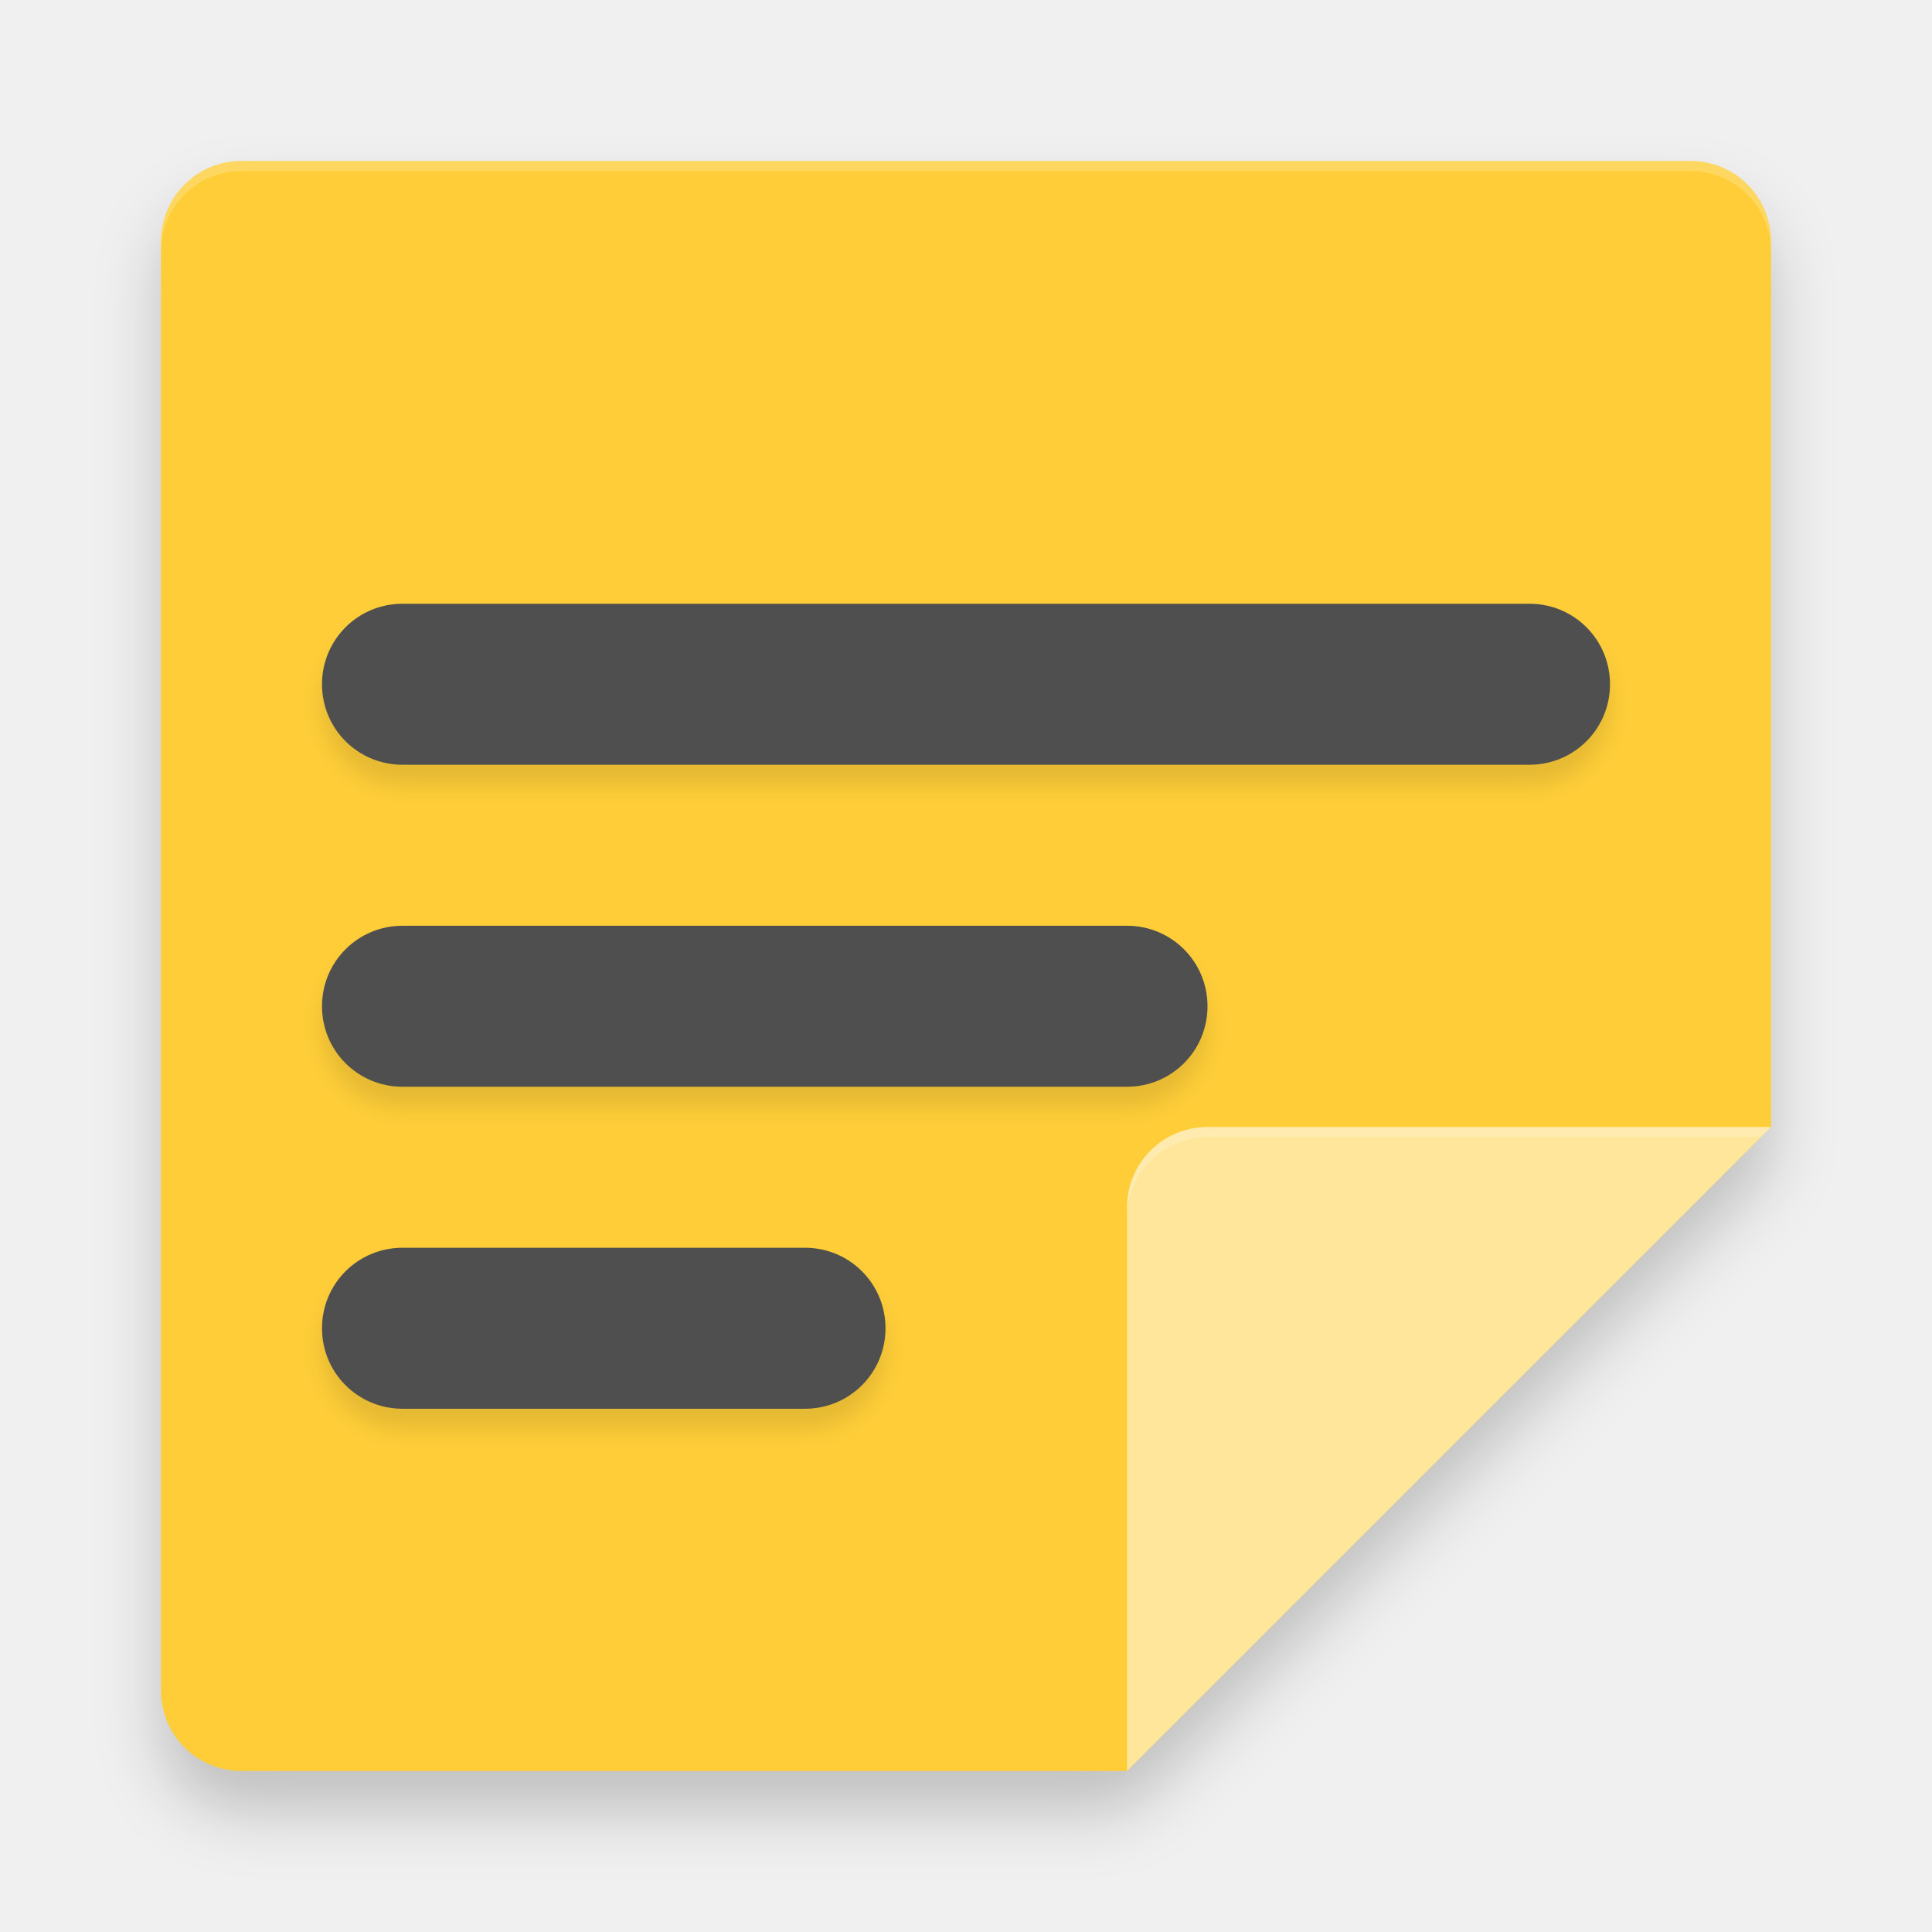
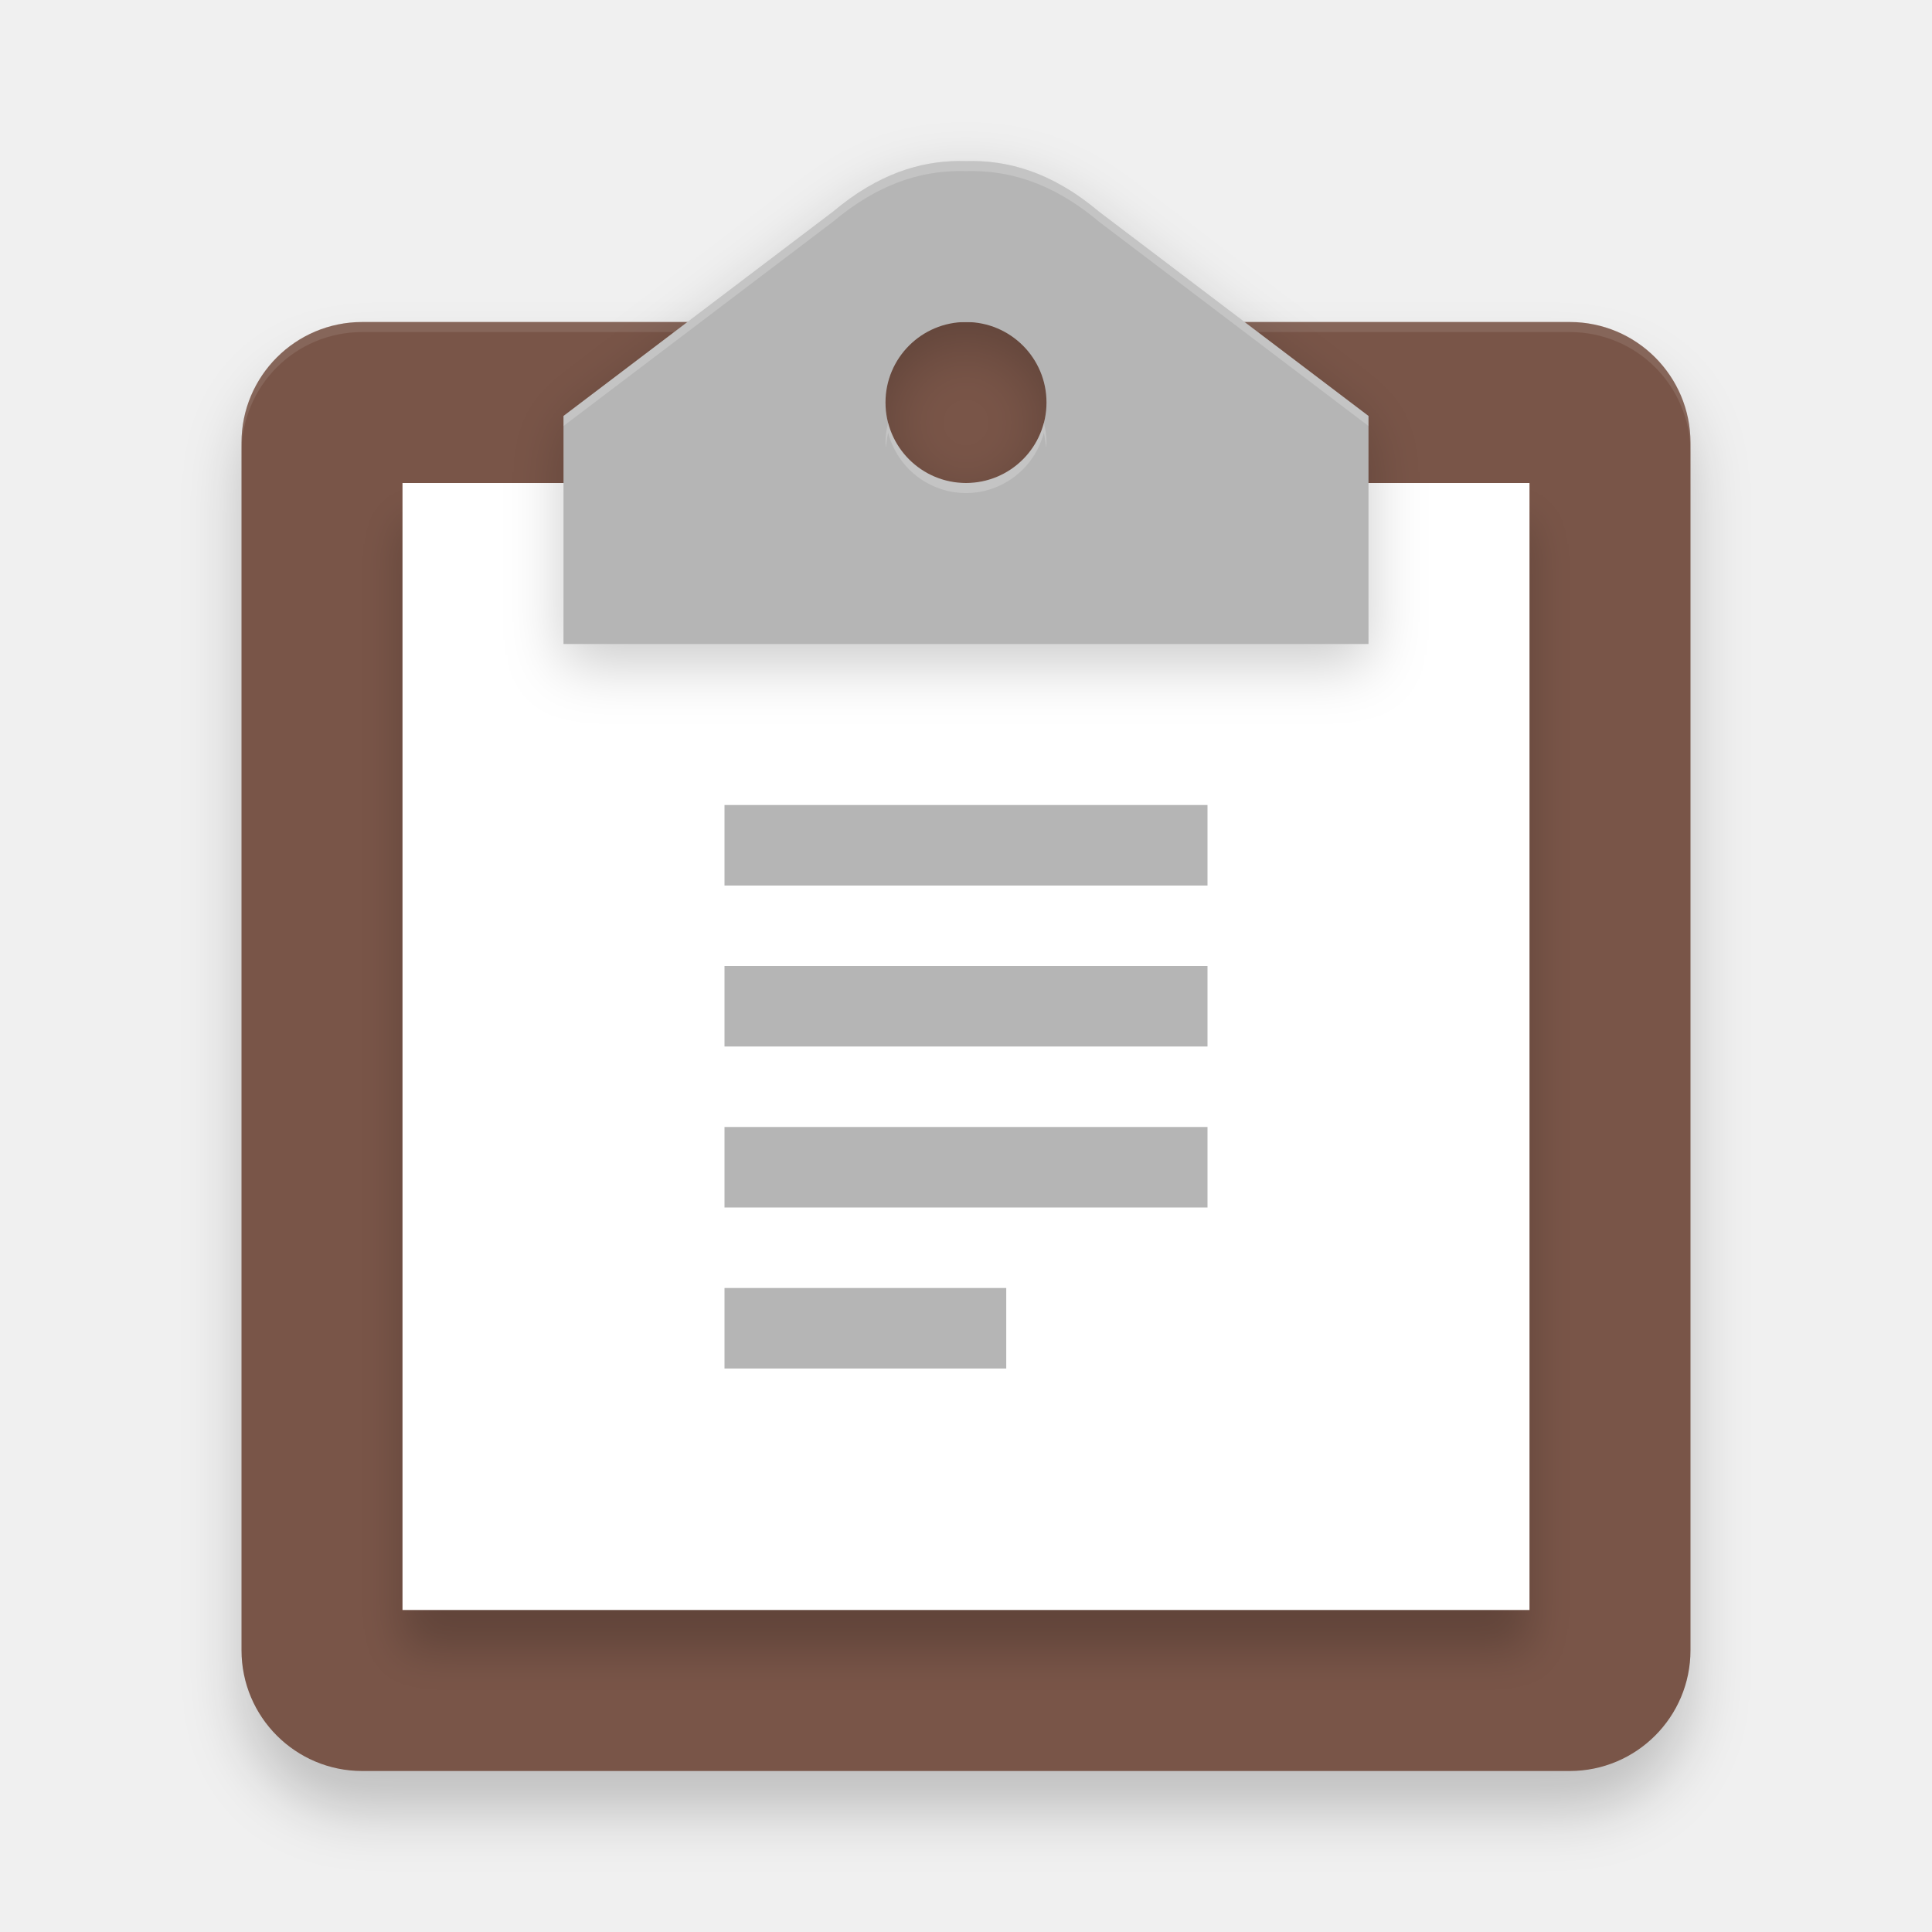
- <svg xmlns="http://www.w3.org/2000/svg" width="192" height="192" version="1" id="svg18">
-   <defs id="defs22">
-     <filter style="color-interpolation-filters:sRGB" id="filter857" x="-0.048" width="1.096" y="-0.048" height="1.096">
-       <feGaussianBlur stdDeviation="3.2" id="feGaussianBlur859" />
+ <svg xmlns="http://www.w3.org/2000/svg" width="192" height="192" version="1" id="svg26">
+   <defs id="defs30">
+     <filter style="color-interpolation-filters:sRGB" id="filter873" x="-0.048" y="-0.048" width="1.096" height="1.096">
+       <feGaussianBlur stdDeviation="2.88" id="feGaussianBlur875" />
    </filter>
-     <filter style="color-interpolation-filters:sRGB" id="filter865" x="-0.019" width="1.039" y="-0.031" height="1.062">
-       <feGaussianBlur stdDeviation="1.04" id="feGaussianBlur867" />
+     <filter style="color-interpolation-filters:sRGB" id="filter877" x="-0.048" y="-0.048" width="1.096" height="1.096">
+       <feGaussianBlur stdDeviation="2.24" id="feGaussianBlur879" />
+     </filter>
+     <filter style="color-interpolation-filters:sRGB" id="filter899" x="-0.086" y="-0.144" width="1.173" height="1.288">
+       <feGaussianBlur stdDeviation="2.88" id="feGaussianBlur901" />
    </filter>
  </defs>
-   <path id="path2" d="m 24,20 c -4.432,0 -8,3.568 -8,8 v 144 c 0,4.432 3.568,8 8,8 h 88 l 64,-64 V 28 c 0,-4.432 -3.568,-8 -8,-8 z" style="opacity:0.2;stroke-width:4;filter:url(#filter857)" />
-   <path style="fill:#fecd38;stroke-width:4" id="path4" d="m 24,16 c -4.432,0 -8,3.568 -8,8 v 144 c 0,4.432 3.568,8 8,8 h 88 l 64,-64 V 24 c 0,-4.432 -3.568,-8 -8,-8 z" />
-   <path style="fill:#ffe69b;stroke-width:4" id="path6" d="m 176,112 h -56 c -4.418,0 -8,3.582 -8,8 v 56 z" />
-   <path style="opacity:0.2;fill:#ffffff;stroke-width:4" d="M 24 16 C 19.568 16 16 19.568 16 24 L 16 25 C 16 20.568 19.568 17 24 17 L 168 17 C 172.432 17 176 20.568 176 25 L 176 24 C 176 19.568 172.432 16 168 16 L 24 16 z " id="path8" />
-   <path style="opacity:0.2;fill:#ffffff;stroke-width:4" d="M 120 112 C 115.582 112 112 115.582 112 120 L 112 121 C 112 116.582 115.582 113 120 113 L 175 113 L 176 112 L 120 112 z " id="path10" />
-   <path id="path12" d="m 40,62 c -4.432,0 -8,3.568 -8,8 0,4.432 3.568,8 8,8 h 112 c 4.432,0 8,-3.568 8,-8 0,-4.432 -3.568,-8 -8,-8 z m 0,32 c -4.432,0 -8,3.568 -8,8 0,4.432 3.568,8 8,8 h 72 c 4.432,0 8,-3.568 8,-8 0,-4.432 -3.568,-8 -8,-8 z m 0,32 c -4.432,0 -8,3.568 -8,8 0,4.432 3.568,8 8,8 h 40 c 4.432,0 8,-3.568 8,-8 0,-4.432 -3.568,-8 -8,-8 z" style="opacity:0.1;stroke-width:4;filter:url(#filter865)" />
-   <path id="path14" d="m 40,60 c -4.432,0 -8,3.568 -8,8 0,4.432 3.568,8 8,8 h 112 c 4.432,0 8,-3.568 8,-8 0,-4.432 -3.568,-8 -8,-8 z m 0,32 c -4.432,0 -8,3.568 -8,8 0,4.432 3.568,8 8,8 h 72 c 4.432,0 8,-3.568 8,-8 0,-4.432 -3.568,-8 -8,-8 z m 0,32 c -4.432,0 -8,3.568 -8,8 0,4.432 3.568,8 8,8 h 40 c 4.432,0 8,-3.568 8,-8 0,-4.432 -3.568,-8 -8,-8 z" style="fill:#4f4f4f;stroke-width:4" />
+   <rect style="opacity:0.2;stroke-width:4;filter:url(#filter873)" width="143.999" height="143.999" x="24" y="36.001" rx="12" ry="12" id="rect2" />
+   <rect style="fill:#795548;stroke-width:4" width="143.999" height="143.999" x="24" y="32.001" rx="12" ry="12" id="rect4" />
+   <path id="path6" style="opacity:0.1;fill:#ffffff;stroke-width:4" d="M 36 32 C 29.352 32 24 37.352 24 44 L 24 45 C 24 38.352 29.352 33 36 33 L 81.188 33 L 81.188 32 L 36 32 z M 110.344 32 L 110.344 33 L 156 33 C 162.648 33 168 38.352 168 45 L 168 44 C 168 37.352 162.648 32 156 32 L 110.344 32 z " />
+   <path style="opacity:0.2;stroke-width:4;filter:url(#filter877)" d="M 40,52.001 H 152 V 164 H 40 Z" id="path8" />
+   <path style="fill:#ffffff;stroke-width:4" d="M 40,48.001 H 152 V 160 H 40 Z" id="path10" />
+   <path style="opacity:0.2;stroke-width:4;filter:url(#filter899)" d="m 95.242,18 c -3.803,0.043 -7.946,1.244 -12.437,5.016 L 56,43.336 V 66 H 96 136 V 43.336 L 109.195,23.016 C 104.404,18.993 100.009,17.895 96,18.008 c -0.251,-0.007 -0.504,-0.011 -0.758,-0.008 z M 96,34 a 8,8 0 0 1 8,8 A 8,8 0 0 1 96,50 8,8 0 0 1 88,42 8,8 0 0 1 96,34 Z" id="path12" />
+   <path style="fill:#b5b5b5;stroke-width:4" d="m 95.242,16.001 c -3.803,0.043 -7.946,1.244 -12.437,5.016 L 56,41.337 V 64.001 H 96 136 V 41.337 L 109.195,21.017 C 104.404,16.994 100.009,15.896 96,16.009 c -0.251,-0.007 -0.504,-0.011 -0.758,-0.008 z M 96,32.001 A 8,8 0 0 1 104,40.001 8,8 0 0 1 96,48.001 8,8 0 0 1 88,40.001 8,8 0 0 1 96,32.001 Z" id="path14" />
+   <rect style="fill:#b5b5b5;stroke-width:4" width="48" height="8" x="72" y="80.001" id="rect16" />
+   <rect style="fill:#b5b5b5;stroke-width:4" width="48" height="8" x="72" y="96" id="rect18" />
+   <rect style="fill:#b5b5b5;stroke-width:4" width="48" height="8" x="72" y="112" id="rect20" />
+   <rect style="fill:#b5b5b5;stroke-width:4" width="28" height="8" x="72" y="128" id="rect22" />
+   <path id="path24" style="opacity:0.2;fill:#ffffff;stroke-width:4" d="M 95.242 16 C 91.439 16.043 87.296 17.244 82.805 21.016 L 56 41.336 L 56 42.336 L 82.805 22.016 C 87.296 18.244 91.439 17.043 95.242 17 C 95.496 16.997 95.749 17.001 96 17.008 C 100.009 16.895 104.404 17.993 109.195 22.016 L 136 42.336 L 136 41.336 L 109.195 21.016 C 104.404 16.993 100.009 15.895 96 16.008 C 95.749 16.001 95.496 15.999 95.242 16.002 L 95.242 16 z M 88.266 42 A 8 8 0 0 0 88 44 A 8 8 0 0 0 88.066 44.502 A 8 8 0 0 1 88.266 43 A 8 8 0 0 0 96 49 A 8 8 0 0 0 103.734 43 A 8 8 0 0 1 103.934 44.502 A 8 8 0 0 0 104 44 A 8 8 0 0 0 103.734 42 A 8 8 0 0 1 96 48 A 8 8 0 0 1 88.266 42 z " />
</svg>
